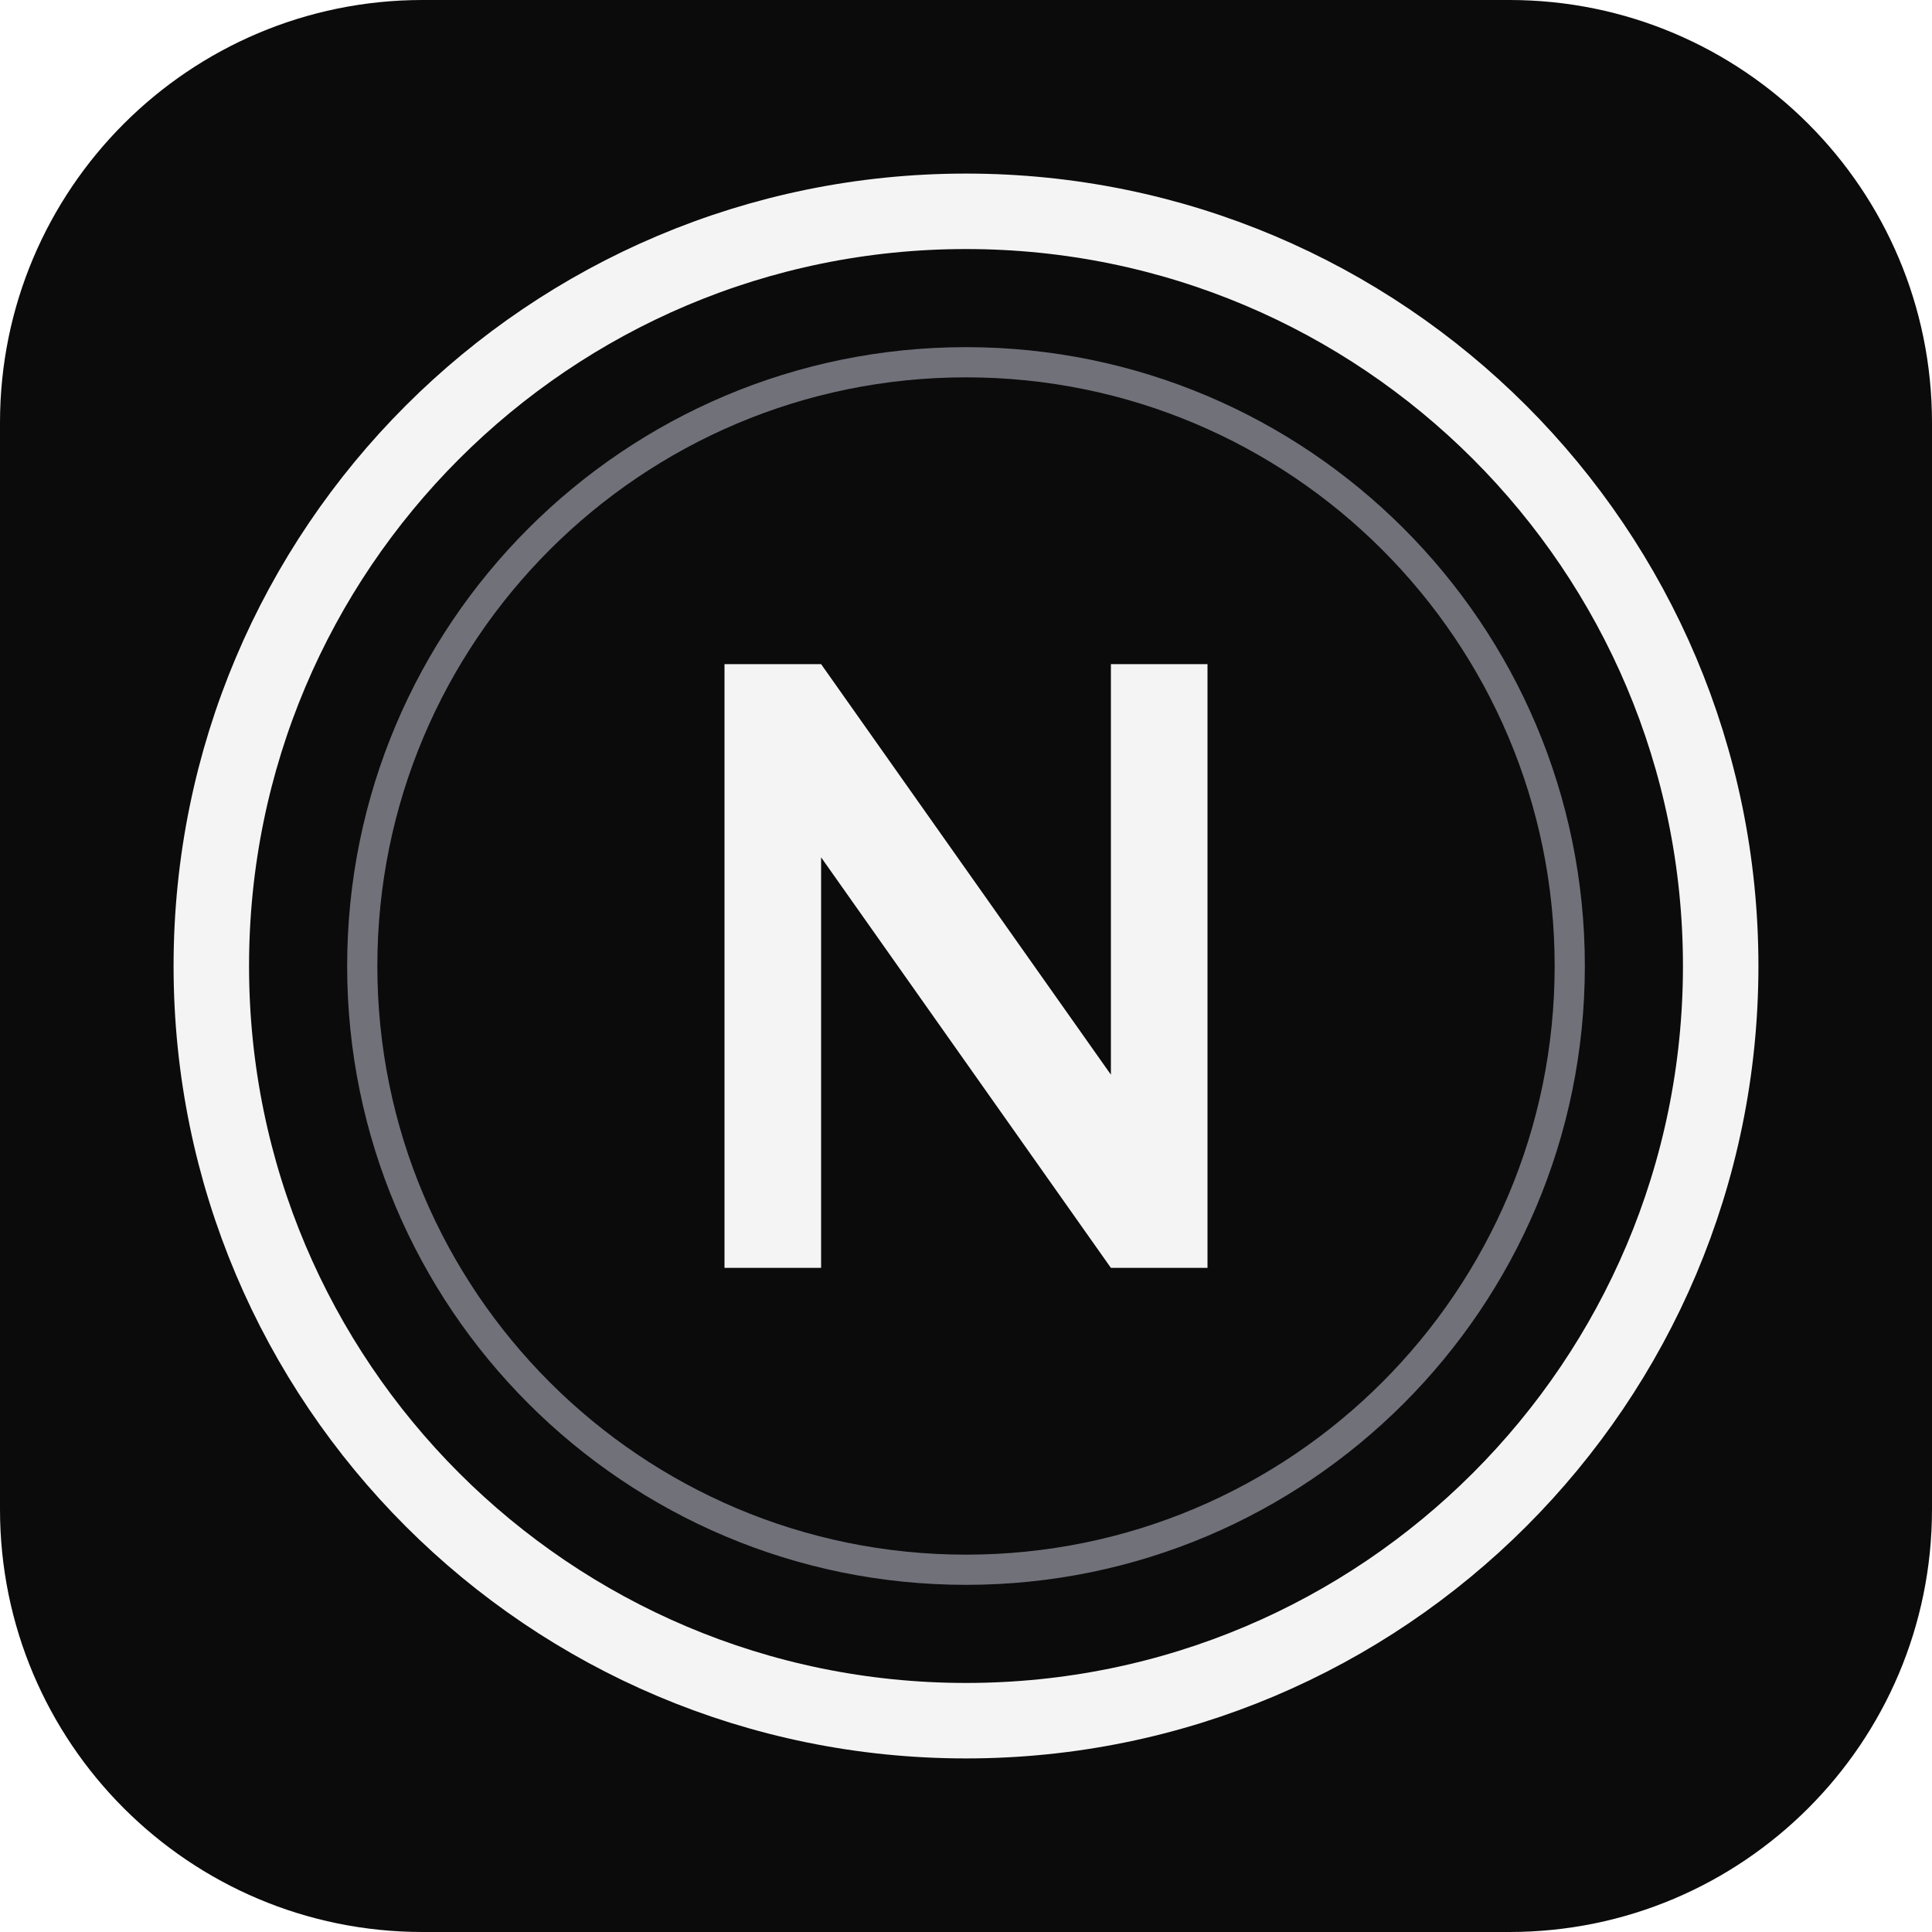
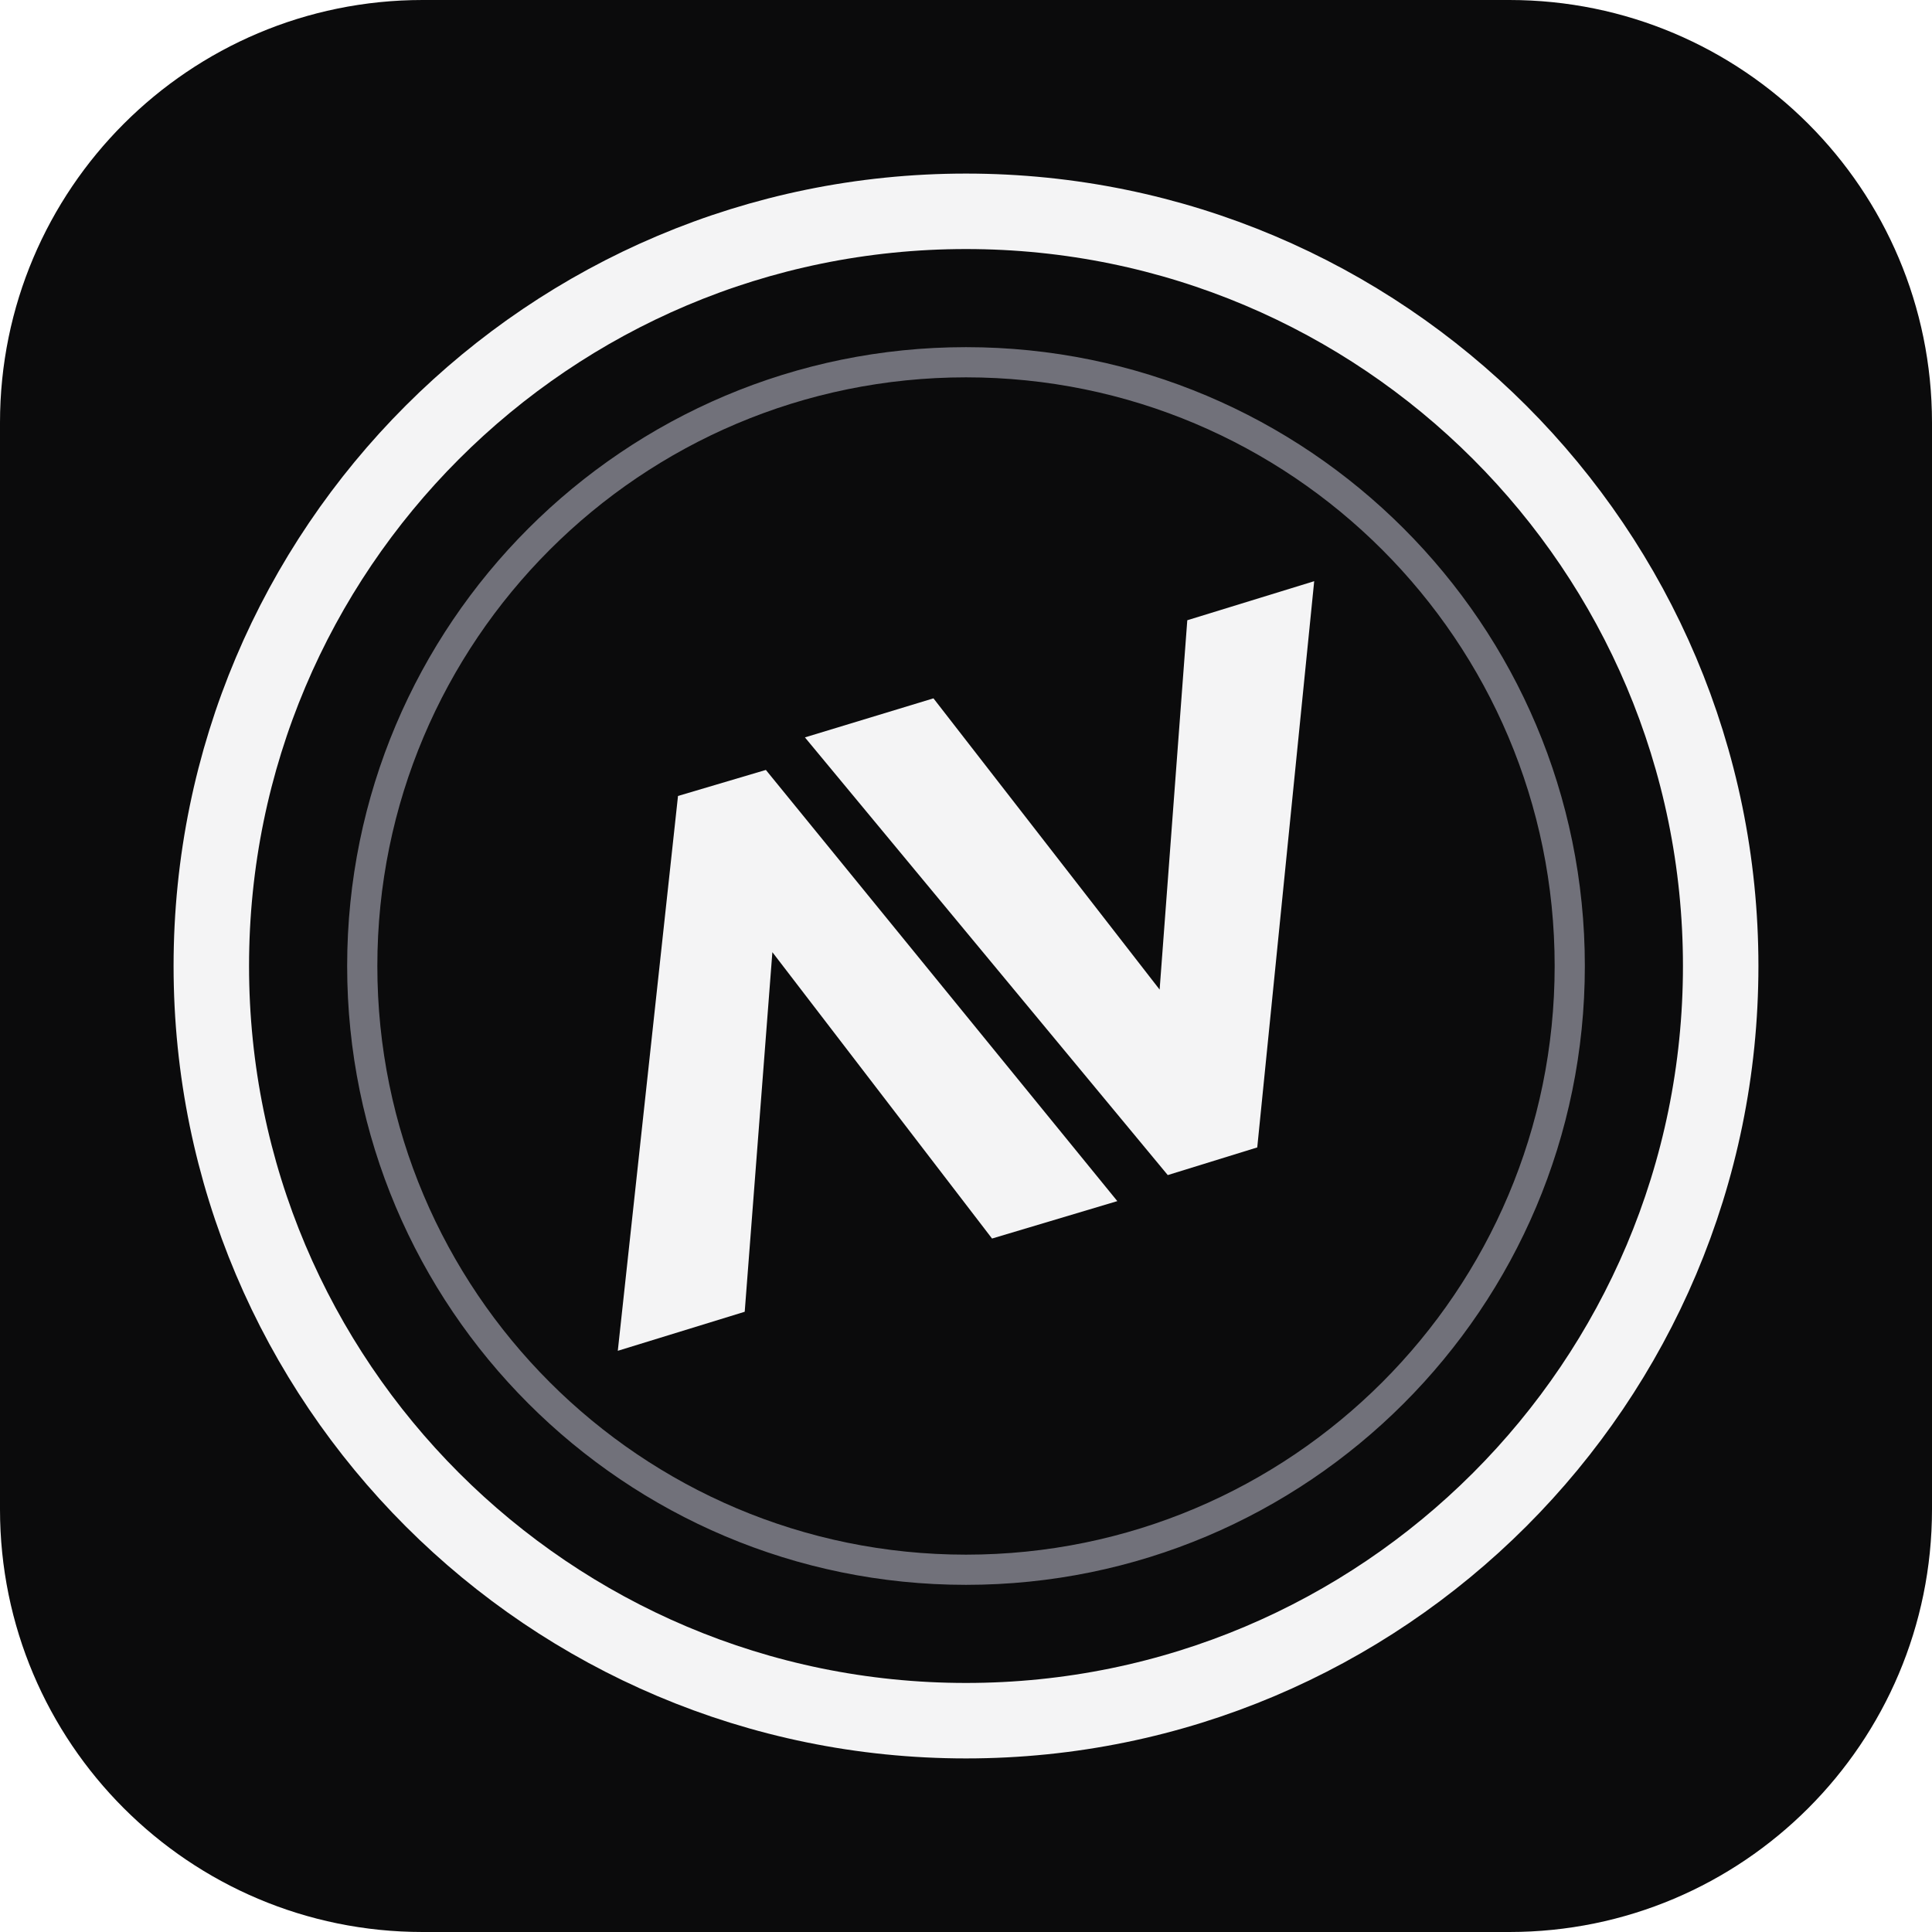
<svg xmlns="http://www.w3.org/2000/svg" viewBox="0 0 64 64">
  <rect width="64" height="64" rx="14" fill="#0b0b0c" />
  <circle cx="32" cy="32" r="25" fill="none" stroke="#f4f4f5" stroke-width="2.5" />
  <circle cx="32" cy="32" r="20" fill="none" stroke="#71717a" stroke-width="1" />
-   <path d="M24 42V22h3.2l9.6 13.6V22H40v20h-3.2L27.2 28.4V42z" fill="#f4f4f5" />
+   <g fill="#f4f4f5" transform="translate(32 32) scale(0.0539) translate(-616 -688.5)">
+     <polygon points="439,584 493,568 709,833 632,856 497,680 480,901 402,925" />
+     <polygon points="517,548 596,524 735,703 752,476 830,452 795,800 740,817" />
+   </g>
</svg>
